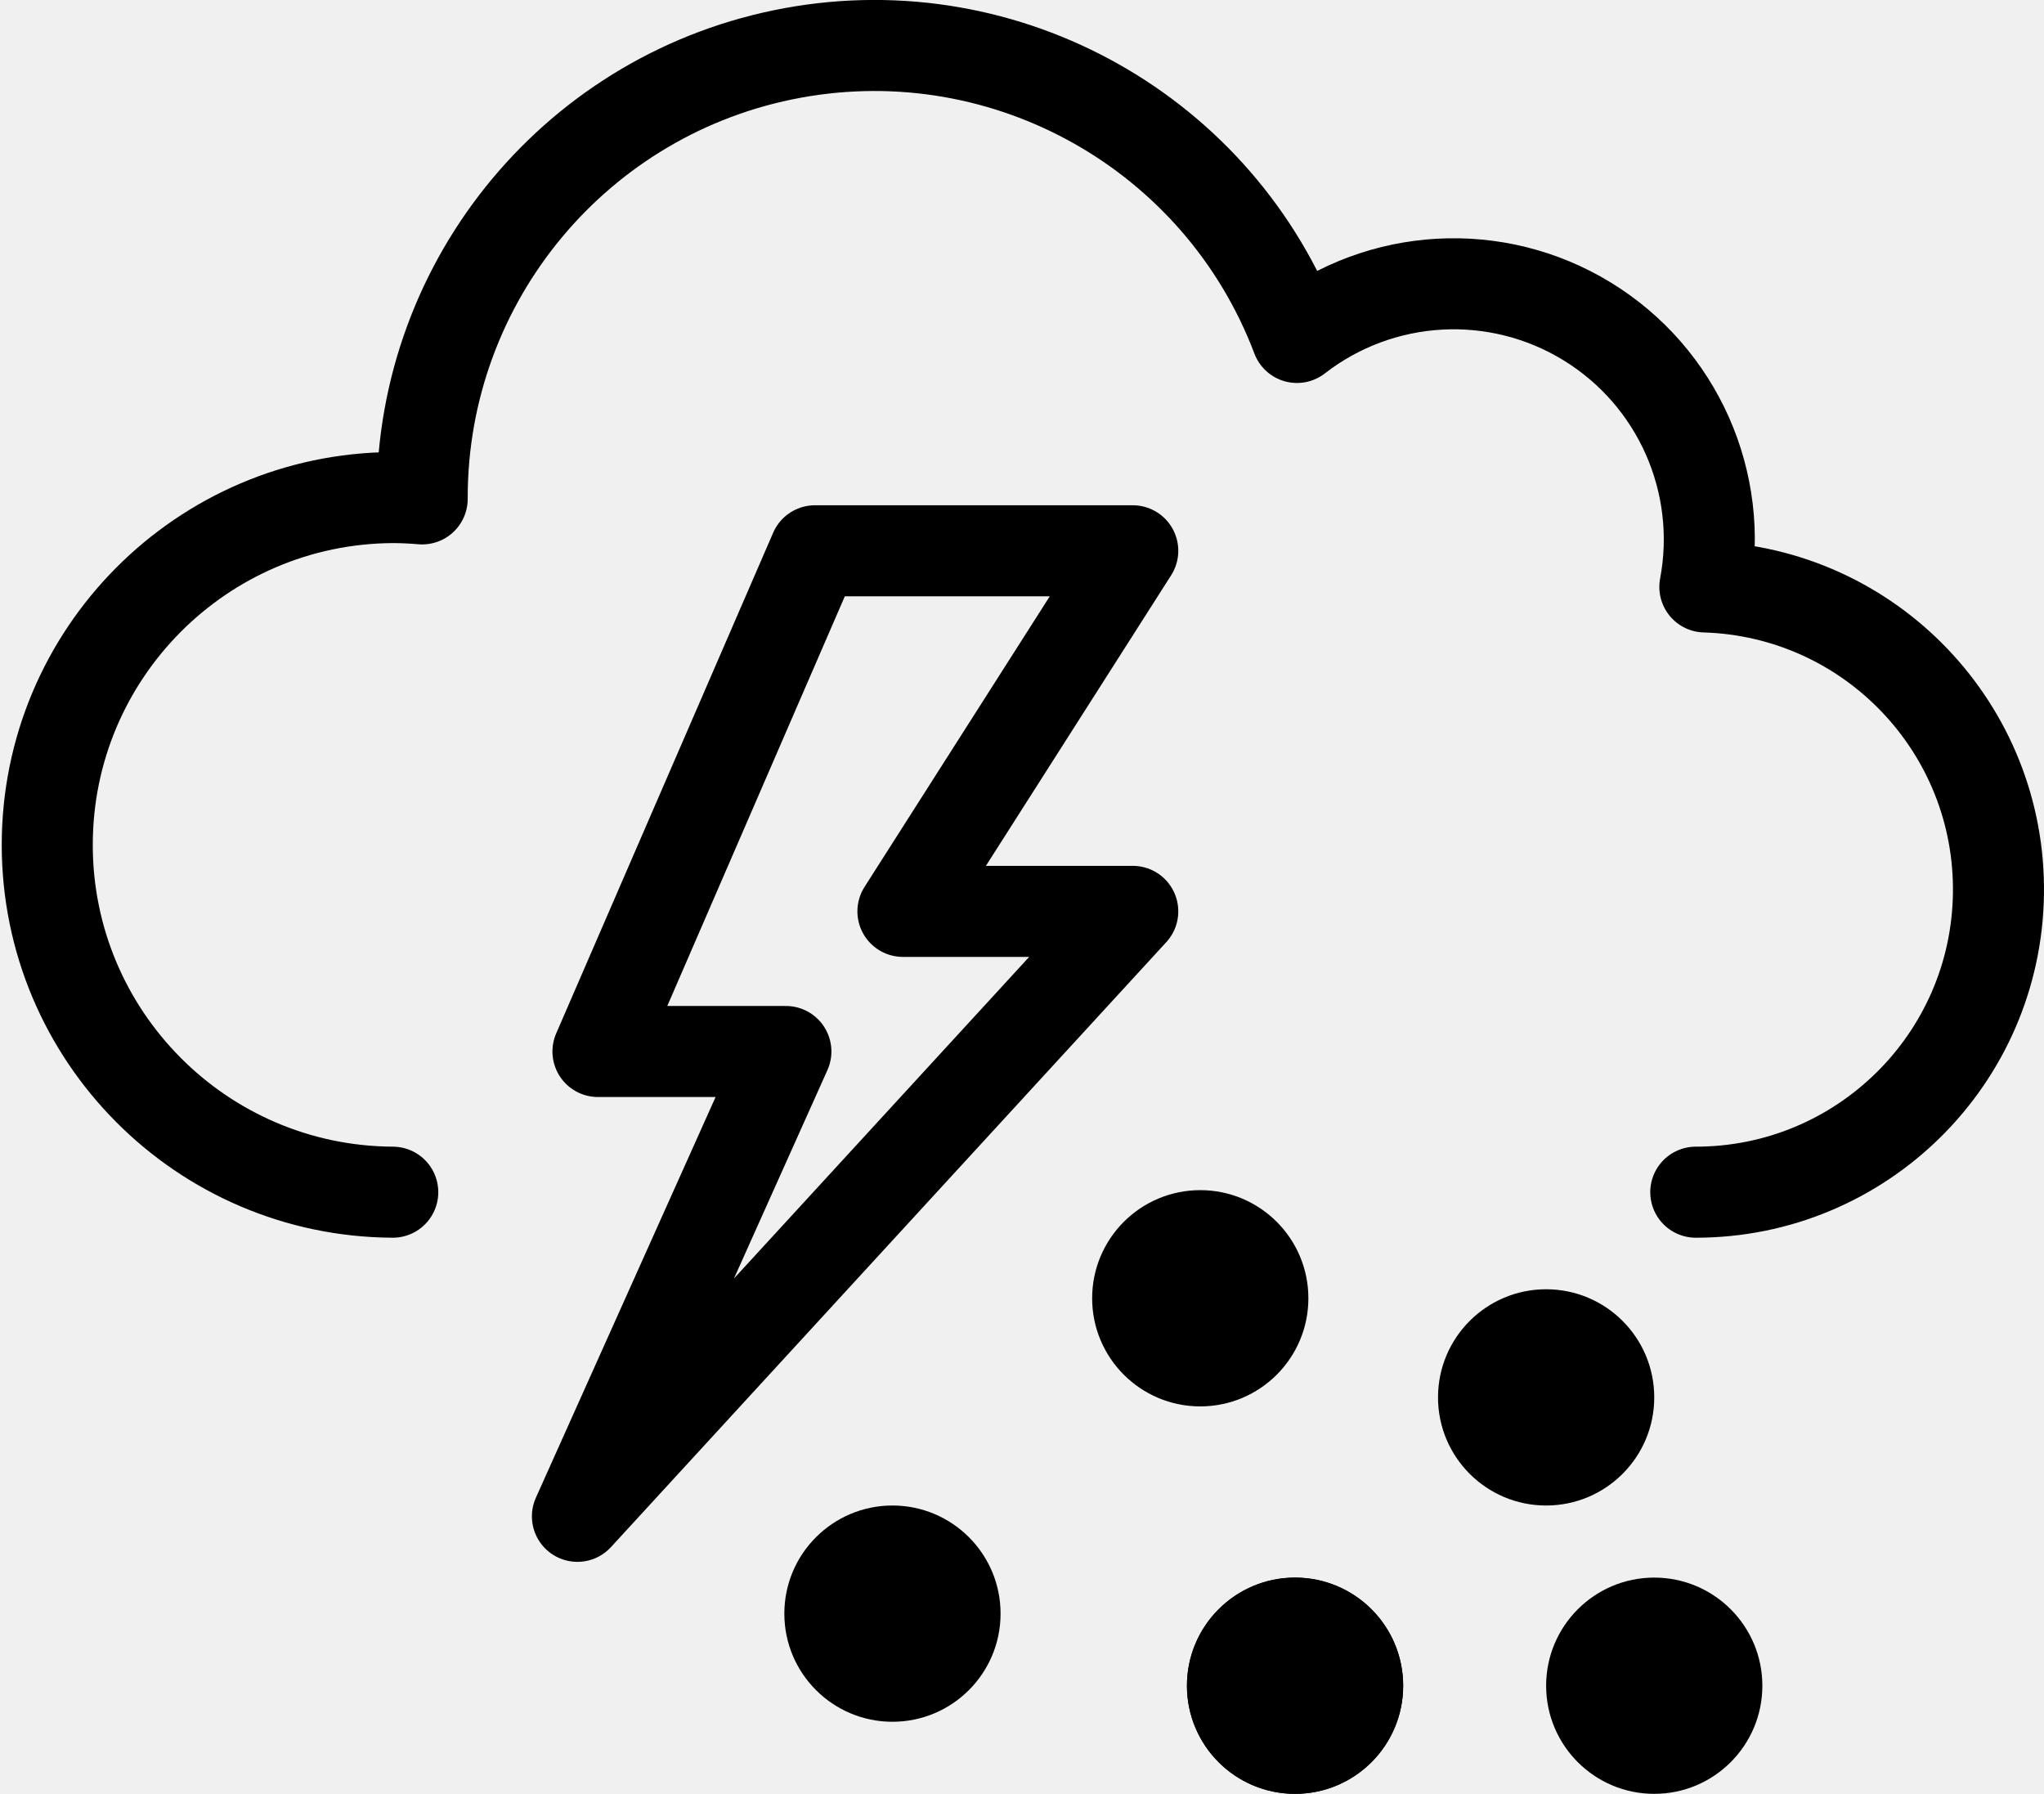
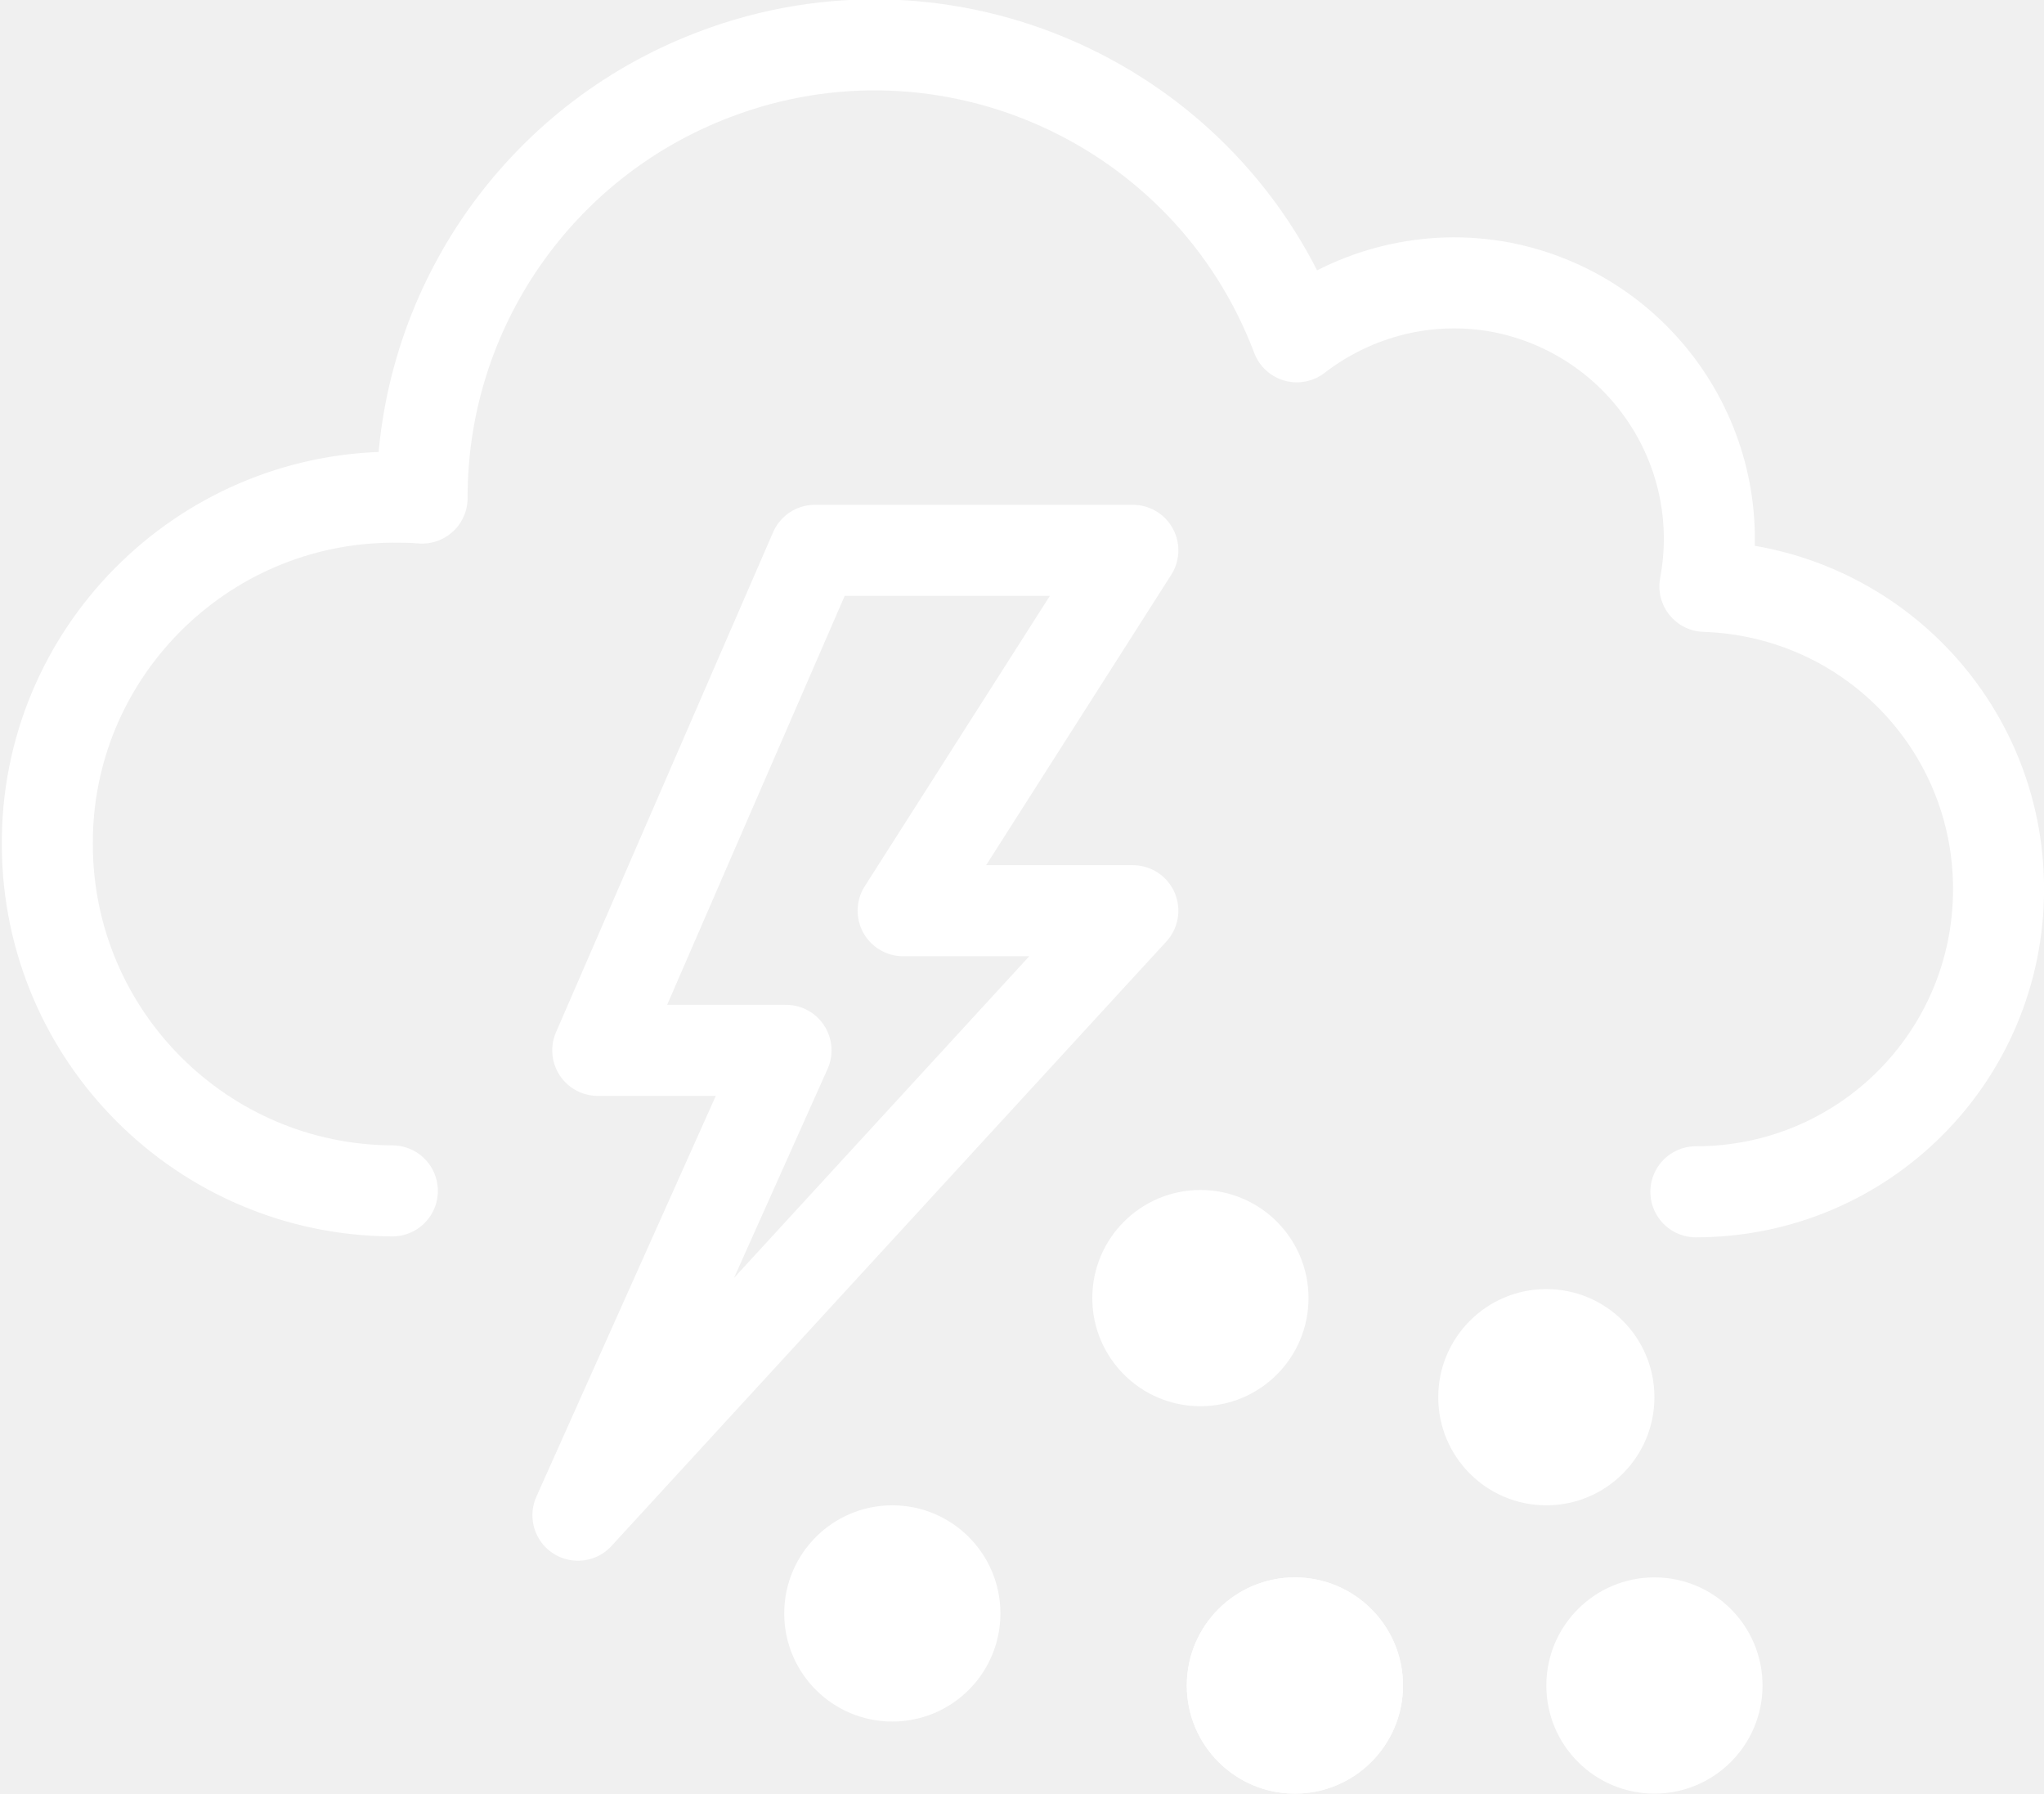
- <svg xmlns="http://www.w3.org/2000/svg" viewBox="0 0 226.871 199.085">
-   <g id="Group_58" data-name="Group 58" transform="translate(-1671.545 2641.085)">
-     <path id="Path_135" data-name="Path 135" d="M5602.25,998.193a33.594,33.594,0,0,0,1.008-67.173,28.374,28.374,0,0,0-45.274-27.688,50.174,50.174,0,0,0-97.094,17.77c0,.049,0,.1,0,.147-1.077-.09-2.164-.147-3.265-.147a38.546,38.546,0,0,0,0,77.091" transform="translate(-3742.485 -3506.966)" fill="none" stroke="#000" stroke-linecap="round" stroke-linejoin="round" stroke-width="10.104" />
-     <path id="Path_136" data-name="Path 136" d="M5504.483,927.009h35.277l-25.512,40.018h25.512l-61.64,67.14,23.139-51.588H5480.4Z" transform="translate(-3742.485 -3506.966)" fill="none" stroke="#000" stroke-linecap="round" stroke-linejoin="round" stroke-width="10.104" />
-     <circle id="Ellipse_9" data-name="Ellipse 9" cx="12" cy="12" r="12" transform="translate(1831.156 -2498)" />
-     <g id="Ellipse_12" data-name="Ellipse 12" transform="translate(1803.288 -2466)" stroke="#000" stroke-width="1">
-       <circle cx="12" cy="12" r="12" stroke="none" />
-       <circle cx="12" cy="12" r="11.5" fill="none" />
+ <svg xmlns="http://www.w3.org/2000/svg" version="1.1" id="Layer_1" x="0px" y="0px" viewBox="0 0 226.9 199.1" style="enable-background:new 0 0 226.9 199.1;" xml:space="preserve">
+   <style type="text/css">
+ 	.st0{fill:none;stroke:#FFFFFF;stroke-width:10.104;stroke-linecap:round;stroke-linejoin:round;}
+ 	.st1{fill:#FFFFFF;}
+ 	.st2{fill:#FFFFFF;stroke:#FFFFFF;}
+ </style>
+   <g id="Group_58" transform="translate(-1671.545 2641.085)">
+     <path id="Path_135" class="st0" d="M1859.8-2508.8c18.6,0,33.6-15,33.6-33.6c0-18.2-14.4-33-32.6-33.6c2.9-15.4-7.2-30.2-22.6-33.2   c-8-1.5-16.2,0.5-22.7,5.5c-9.8-25.9-38.8-39-64.7-29.1c-19.5,7.4-32.4,26.1-32.4,46.9c0,0,0,0.1,0,0.1c-1.1-0.1-2.2-0.1-3.3-0.1   c-21.3,0.1-38.5,17.5-38.3,38.7c0.1,21.1,17.2,38.2,38.3,38.3" />
+     <path id="Path_136" class="st0" d="M1762-2580h35.3l-25.5,40h25.5l-61.6,67.1l23.1-51.6h-20.9L1762-2580z" />
+     <circle id="Ellipse_9" class="st1" cx="1843.2" cy="-2486" r="12" />
+     <g id="Ellipse_12" transform="translate(1803.288 -2466)">
+       <circle class="st1" cx="12" cy="12" r="12" />
+       <circle class="st2" cx="12" cy="12" r="11.5" />
    </g>
-     <circle id="Ellipse_13" data-name="Ellipse 13" cx="12" cy="12" r="12" transform="translate(1843.156 -2466)" />
-     <circle id="Ellipse_11" data-name="Ellipse 11" cx="12" cy="12" r="12" transform="translate(1758.602 -2474)" />
-     <circle id="Ellipse_10" data-name="Ellipse 10" cx="12" cy="12" r="12" transform="translate(1792.767 -2509)" />
+     <circle id="Ellipse_13" class="st1" cx="1855.2" cy="-2454" r="12" />
+     <circle id="Ellipse_11" class="st1" cx="1770.6" cy="-2462" r="12" />
+     <circle id="Ellipse_10" class="st1" cx="1804.8" cy="-2497" r="12" />
  </g>
</svg>
